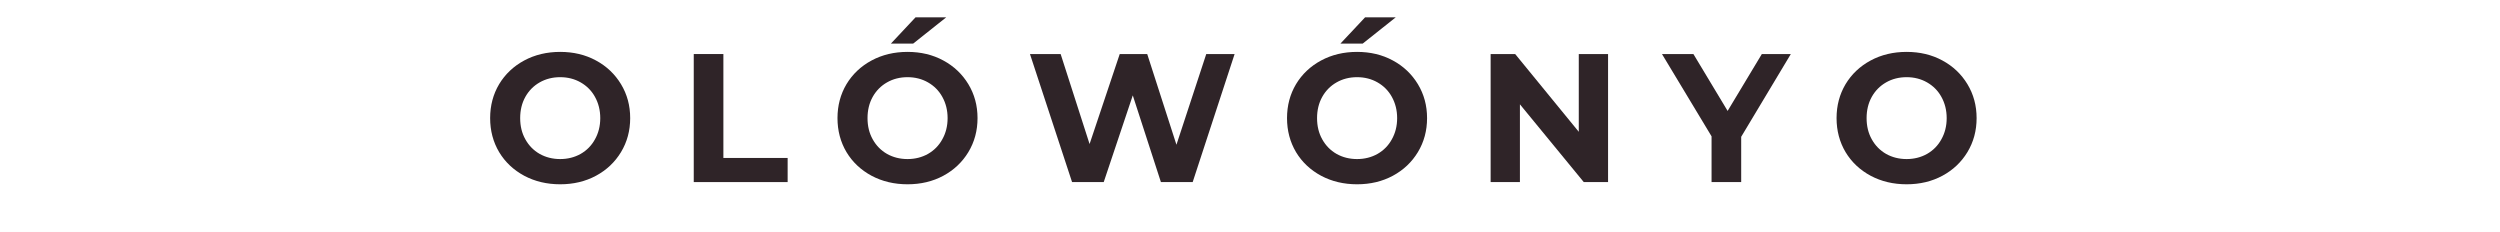
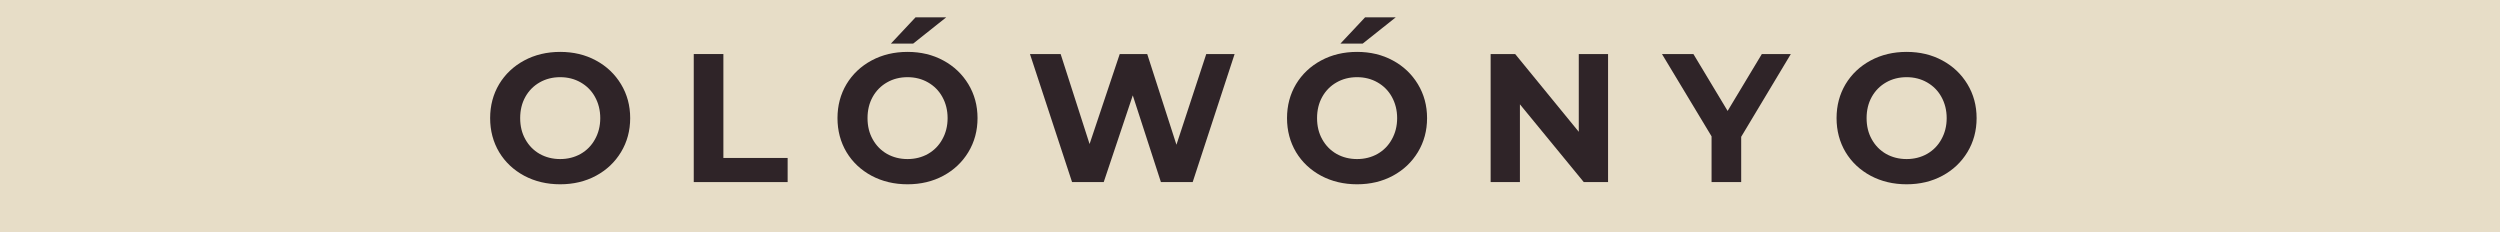
<svg xmlns="http://www.w3.org/2000/svg" width="970" height="90" viewBox="0 0 970 90" role="img" aria-labelledby="title">
-   <rect width="970" height="90" fill="#fff" />
+   <rect width="970" height="90" fill="#E7DDC7" />
  <defs>
    <path id="glyph-0-0" d="M 13.31 0.38C11.02 0.38 8.95 -0.11 7.11 -1.09C5.27 -2.08 3.82 -3.44 2.78 -5.17C1.75 -6.91 1.23 -8.86 1.23 -11.03C1.23 -13.2 1.75 -15.14 2.78 -16.88C3.82 -18.61 5.27 -19.98 7.11 -20.97C8.95 -21.96 11.02 -22.45 13.31 -22.45C15.6 -22.45 17.66 -21.96 19.48 -20.97C21.32 -19.98 22.75 -18.61 23.8 -16.88C24.85 -15.14 25.38 -13.2 25.38 -11.03C25.38 -8.86 24.85 -6.91 23.8 -5.17C22.75 -3.44 21.32 -2.08 19.48 -1.09C17.66 -0.11 15.6 0.38 13.31 0.38ZM 13.31 -3.97C14.61 -3.97 15.79 -4.27 16.84 -4.86C17.89 -5.46 18.72 -6.3 19.31 -7.38C19.91 -8.45 20.22 -9.66 20.22 -11.03C20.22 -12.39 19.91 -13.61 19.31 -14.69C18.72 -15.76 17.89 -16.59 16.84 -17.19C15.79 -17.79 14.61 -18.09 13.31 -18.09C12 -18.09 10.82 -17.79 9.77 -17.19C8.72 -16.59 7.9 -15.76 7.3 -14.69C6.7 -13.61 6.41 -12.39 6.41 -11.03C6.41 -9.66 6.7 -8.45 7.3 -7.38C7.9 -6.3 8.72 -5.46 9.77 -4.86C10.82 -4.27 12 -3.97 13.31 -3.97ZM 13.31 -3.97 " />
    <path id="glyph-0-1" d="M 2.61 -22.08L7.72 -22.08L7.72 -4.16L18.8 -4.16L18.8 0L2.61 0ZM 2.61 -22.08 " />
    <path id="glyph-0-2" d="M 13.31 0.38C11.02 0.38 8.95 -0.11 7.11 -1.09C5.27 -2.08 3.82 -3.44 2.78 -5.17C1.75 -6.91 1.23 -8.86 1.23 -11.03C1.23 -13.2 1.75 -15.14 2.78 -16.88C3.82 -18.61 5.27 -19.98 7.11 -20.97C8.95 -21.96 11.02 -22.45 13.31 -22.45C15.6 -22.45 17.66 -21.96 19.48 -20.97C21.32 -19.98 22.75 -18.61 23.8 -16.88C24.85 -15.14 25.38 -13.2 25.38 -11.03C25.38 -8.86 24.85 -6.91 23.8 -5.17C22.75 -3.44 21.32 -2.08 19.48 -1.09C17.66 -0.11 15.6 0.38 13.31 0.38ZM 13.31 -3.97C14.61 -3.97 15.79 -4.27 16.84 -4.86C17.89 -5.46 18.72 -6.3 19.31 -7.38C19.91 -8.45 20.22 -9.66 20.22 -11.03C20.22 -12.39 19.91 -13.61 19.31 -14.69C18.72 -15.76 17.89 -16.59 16.84 -17.19C15.79 -17.79 14.61 -18.09 13.31 -18.09C12 -18.09 10.82 -17.79 9.77 -17.19C8.72 -16.59 7.9 -15.76 7.3 -14.69C6.7 -13.61 6.41 -12.39 6.41 -11.03C6.41 -9.66 6.7 -8.45 7.3 -7.38C7.9 -6.3 8.72 -5.46 9.77 -4.86C10.82 -4.27 12 -3.97 13.31 -3.97ZM 14.69 -28.41L19.98 -28.41L14.28 -23.88L10.44 -23.88ZM 14.69 -28.41 " />
    <path id="glyph-0-3" d="M 35.98 -22.08L28.75 0L23.27 0L18.42 -14.95L13.41 0L7.95 0L0.69 -22.08L5.98 -22.08L10.97 -6.56L16.17 -22.08L20.91 -22.08L25.95 -6.44L31.09 -22.08ZM 35.98 -22.08 " />
    <path id="glyph-0-4" d="M 22.86 -22.08L22.86 0L18.67 0L7.66 -13.41L7.66 0L2.61 0L2.61 -22.08L6.84 -22.08L17.81 -8.67L17.81 -22.08ZM 22.86 -22.08 " />
    <path id="glyph-0-5" d="M 13.22 -7.81L13.22 0L8.11 0L8.11 -7.89L-0.44 -22.08L4.98 -22.08L10.88 -12.27L16.78 -22.08L21.78 -22.08ZM 13.22 -7.81 " />
  </defs>
  <g fill="#2f2428" transform="translate(63.125 -400.5) scale(2.25)">
    <use href="#glyph-0-0" x="55.236" y="209.399" />
    <use href="#glyph-0-1" x="88.968" y="209.399" />
    <use href="#glyph-0-2" x="115.134" y="209.399" />
    <use href="#glyph-0-3" x="148.866" y="209.399" />
    <use href="#glyph-0-2" x="192.654" y="209.399" />
    <use href="#glyph-0-4" x="226.386" y="209.399" />
    <use href="#glyph-0-5" x="258.983" y="209.399" />
    <use href="#glyph-0-0" x="287.419" y="209.399" />
  </g>
</svg>
